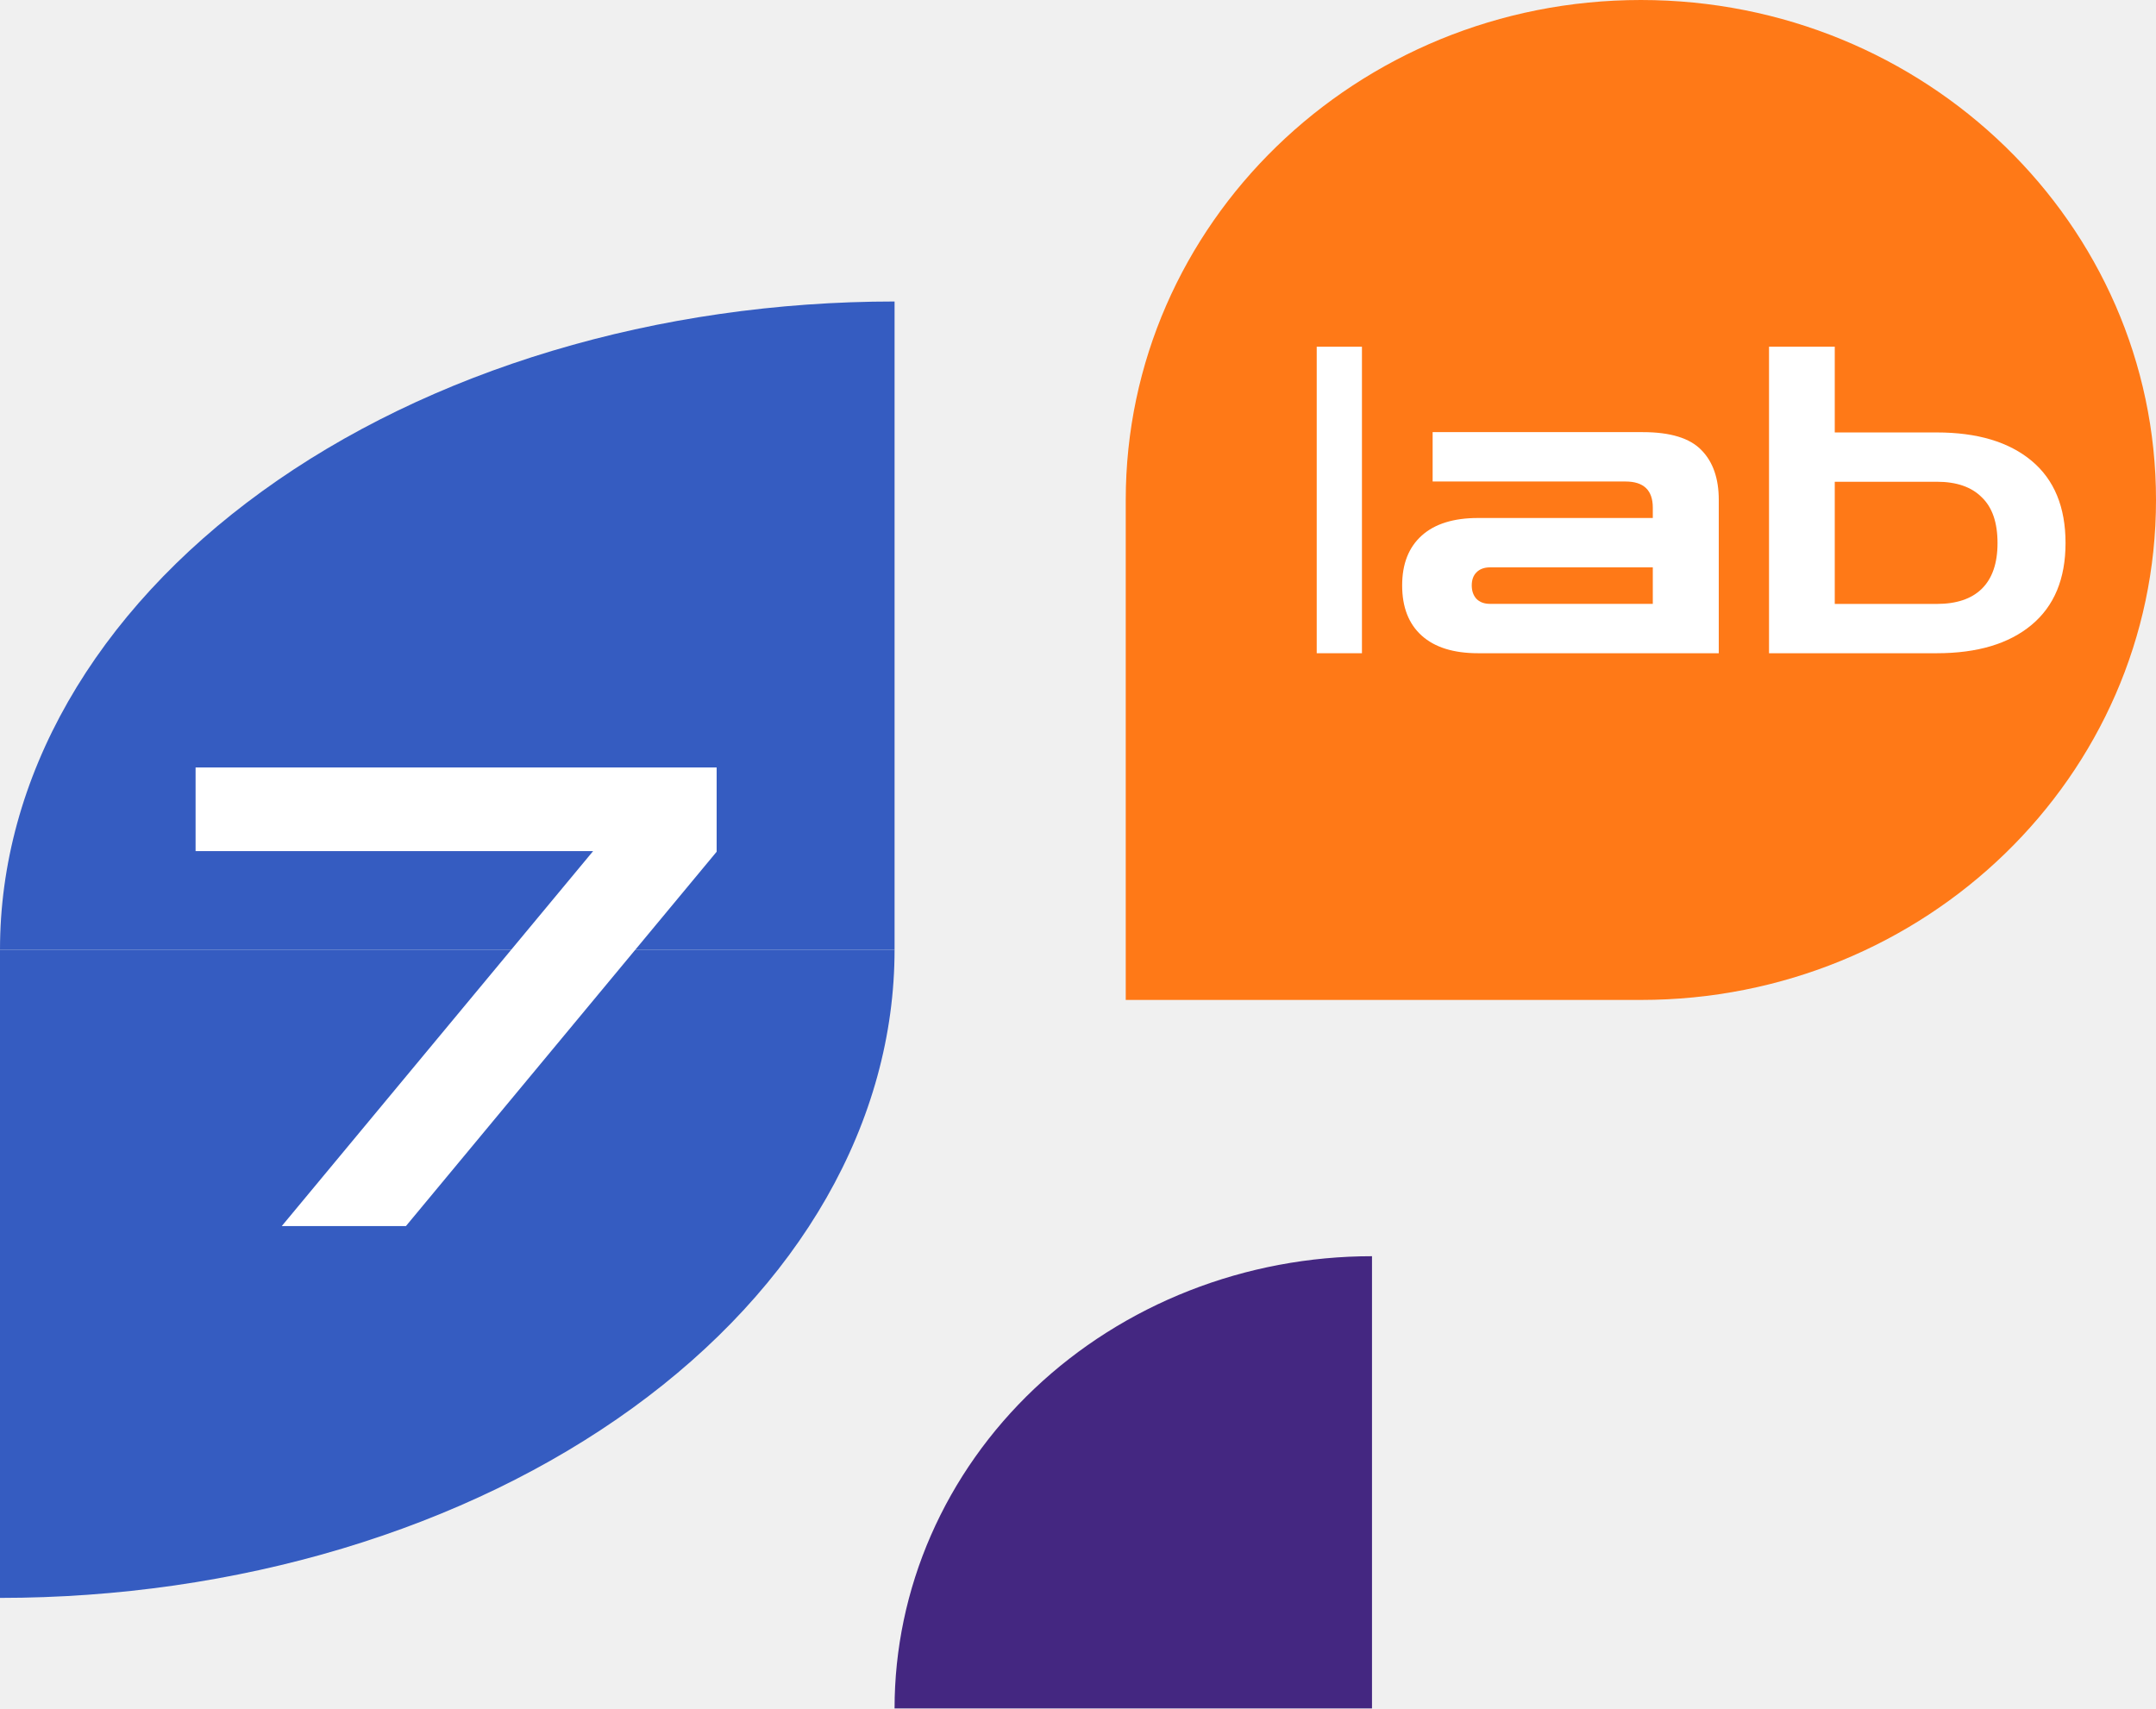
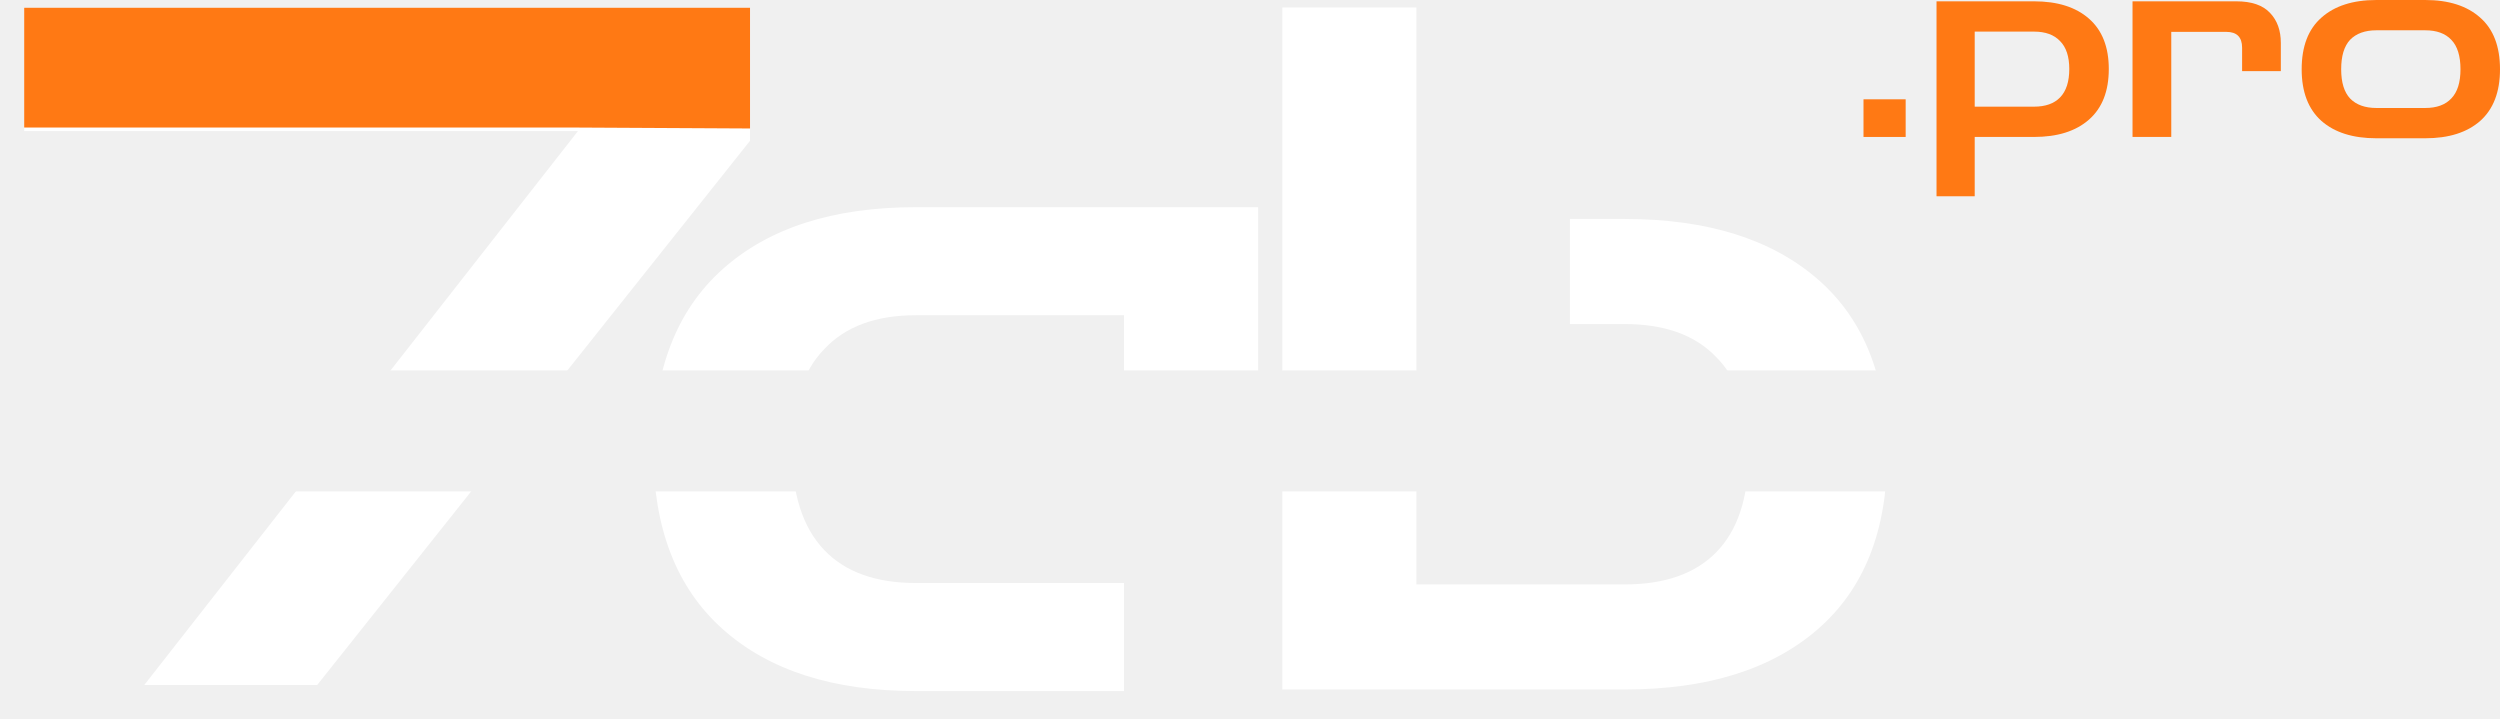
- <svg xmlns="http://www.w3.org/2000/svg" width="429" height="340" viewBox="0 0 429 340" fill="none">
-   <path d="M178 189C178 205.941 173.399 222.715 164.455 238.367C155.509 254.018 142.399 268.238 125.866 280.217C109.337 292.196 89.715 301.698 68.118 308.181C46.523 314.664 23.375 318 0 318V189H178Z" fill="#355CC1" />
-   <path d="M-7.59925e-06 189C-7.59925e-06 172.059 4.601 155.285 13.545 139.633C22.491 123.982 35.601 109.762 52.134 97.783C68.663 85.804 88.285 76.302 109.882 69.819C131.477 63.336 154.625 60 178 60V189H-7.59925e-06Z" fill="#355CC1" />
-   <path d="M429 99.5C429 154.452 383.107 199 326.499 199H224V99.5C224 44.548 269.891 0 326.499 0C383.107 0 429 44.548 429 99.5Z" fill="#FF7917" />
-   <path d="M178 340C178 328.181 180.457 316.478 185.231 305.559C190.006 294.639 197.003 284.718 205.825 276.36C214.646 268.003 225.119 261.374 236.645 256.851C248.171 252.328 260.524 250 273 250V340H178Z" fill="#442781" />
-   <path d="M262 130V69H271V130H262Z" fill="white" />
-   <path d="M352 130V69H365.081V130H352ZM354.255 130V120.189H385.379C389.288 120.189 392.266 119.193 394.31 117.203C396.415 115.155 397.468 112.112 397.468 108.074C397.468 103.979 396.415 100.936 394.31 98.945C392.266 96.898 389.288 95.874 385.379 95.874H355.157V86.063H385.379C393.438 86.063 399.723 87.94 404.234 91.694C408.745 95.448 411 100.908 411 108.074C411 115.184 408.745 120.615 404.234 124.369C399.723 128.123 393.438 130 385.379 130H354.255Z" fill="white" />
-   <path d="M294.116 130C289.228 130 285.487 128.832 282.892 126.497C280.297 124.162 279 120.83 279 116.501C279 112.229 280.297 108.926 282.892 106.59C285.487 104.255 289.228 103.087 294.116 103.087H328.875V101.037C328.875 97.562 327.065 95.825 323.444 95.825H285.065V86H326.884C332.375 86 336.267 87.196 338.56 89.588C340.853 91.924 342 95.227 342 99.499V130H294.116ZM296.47 120.175H328.875V112.913H296.47C295.323 112.913 294.418 113.254 293.754 113.938C293.151 114.564 292.849 115.419 292.849 116.501C292.849 117.583 293.151 118.466 293.754 119.15C294.418 119.833 295.323 120.175 296.47 120.175Z" fill="white" />
-   <path d="M56.069 244L118.022 169.376H38.917V152.736H142.598V169.504L80.773 244H56.069Z" fill="white" />
+ <svg xmlns="http://www.w3.org/2000/svg" width="87" height="25" viewBox="0 0 87 25" fill="none">
+   <mask id="mask0_0_1" style="mask-type:alpha" maskUnits="userSpaceOnUse" x="0" y="0" width="66" height="37">
+     <path d="M0 0.261H65.673V12.891H0V0.261Z" fill="#D9D9D9" />
+     <path d="M0 17.101H65.673V36.466H0V17.101Z" fill="#D9D9D9" />
+   </mask>
+   <g mask="url(#mask0_0_1)">
+     <path d="M5.021 23.837L20.114 4.56H0.842V0.261H26.101V4.899L11.039 23.837H5.021Z" fill="white" />
+     <path d="M20.114 4.439H0.842V0.261H26.101V4.471L20.114 4.439Z" fill="#FF7914" />
+     <mask id="mask1_0_1" style="mask-type:alpha" maskUnits="userSpaceOnUse" x="44" y="-2" width="22" height="26">
+       <path d="M44.624 23.994V-2H49.291V23.994H44.624ZM45.429 23.994V20.338H56.533C57.927 20.338 58.989 19.967 59.719 19.225C60.47 18.462 60.846 17.328 60.846 15.823C60.846 14.297 60.47 13.163 59.719 12.421C58.989 11.658 57.927 11.277 56.533 11.277H54.633V7.62H56.533C59.408 7.62 61.65 8.32 63.259 9.719C64.869 11.118 65.673 13.153 65.673 15.823C65.673 18.473 64.869 20.497 63.259 21.896C61.65 23.295 59.408 23.994 56.533 23.994H45.429Z" fill="white" />
+     </mask>
+     <g mask="url(#mask1_0_1)">
+       <path d="M40 -2H71V29H40V-2Z" fill="white" />
+     </g>
+     <path d="M43.782 15.646V7.21L39.115 7.21L39.115 15.646H43.782ZM39.115 24.049V20.289H31.874C30.479 20.289 29.417 19.908 28.687 19.145C27.936 18.36 27.561 17.194 27.561 15.646C27.561 14.076 27.936 12.91 28.687 12.147C29.417 11.363 30.479 10.97 31.874 10.97H42.656V7.21H31.874C28.998 7.21 26.756 7.929 25.147 9.368C23.538 10.807 22.733 12.899 22.733 15.646C22.733 18.371 23.538 20.453 25.147 21.891C26.756 23.33 28.998 24.049 31.874 24.049H39.115Z" fill="white" />
+   </g>
+   <path d="M82.701 4.812C81.882 4.812 81.244 4.611 80.785 4.207C80.327 3.798 80.098 3.199 80.098 2.411C80.098 1.616 80.327 1.017 80.785 0.614C81.244 0.205 81.882 0 82.701 0H84.397C85.216 0 85.854 0.205 86.312 0.614C86.771 1.017 87 1.616 87 2.411C87 3.199 86.771 3.798 86.312 4.207C85.854 4.611 85.216 4.812 84.397 4.812H82.701ZM82.701 3.758H84.397C84.794 3.758 85.097 3.648 85.304 3.428C85.518 3.208 85.625 2.869 85.625 2.411C85.625 1.946 85.518 1.604 85.304 1.384C85.097 1.164 84.794 1.054 84.397 1.054H82.701C82.304 1.054 81.998 1.164 81.784 1.384C81.577 1.604 81.473 1.946 81.473 2.411C81.473 2.869 81.577 3.208 81.784 3.428C81.998 3.648 82.304 3.758 82.701 3.758Z" fill="#FF7914" />
+   <path d="M74.212 4.766V0.046H77.824C78.355 0.046 78.746 0.18 78.997 0.449C79.248 0.712 79.373 1.06 79.373 1.494V2.475H78.025V1.659C78.025 1.292 77.842 1.109 77.475 1.109H75.56V4.766H74.212Z" fill="#FF7914" />
+   <path d="M67.391 6.829V0.046H70.783C71.602 0.046 72.24 0.247 72.698 0.651C73.157 1.054 73.386 1.638 73.386 2.402C73.386 3.171 73.157 3.758 72.698 4.161C72.24 4.565 71.602 4.766 70.783 4.766H68.72V6.829H67.391ZM70.783 1.1H68.72V3.712H70.783C71.18 3.712 71.483 3.605 71.69 3.391C71.904 3.171 72.011 2.841 72.011 2.402C72.011 1.968 71.904 1.644 71.69 1.43C71.483 1.21 71.18 1.1 70.783 1.1Z" fill="#FF7914" />
+   <path d="M64.85 4.766V3.456H66.317V4.766H64.85Z" fill="#FF7914" />
</svg>
